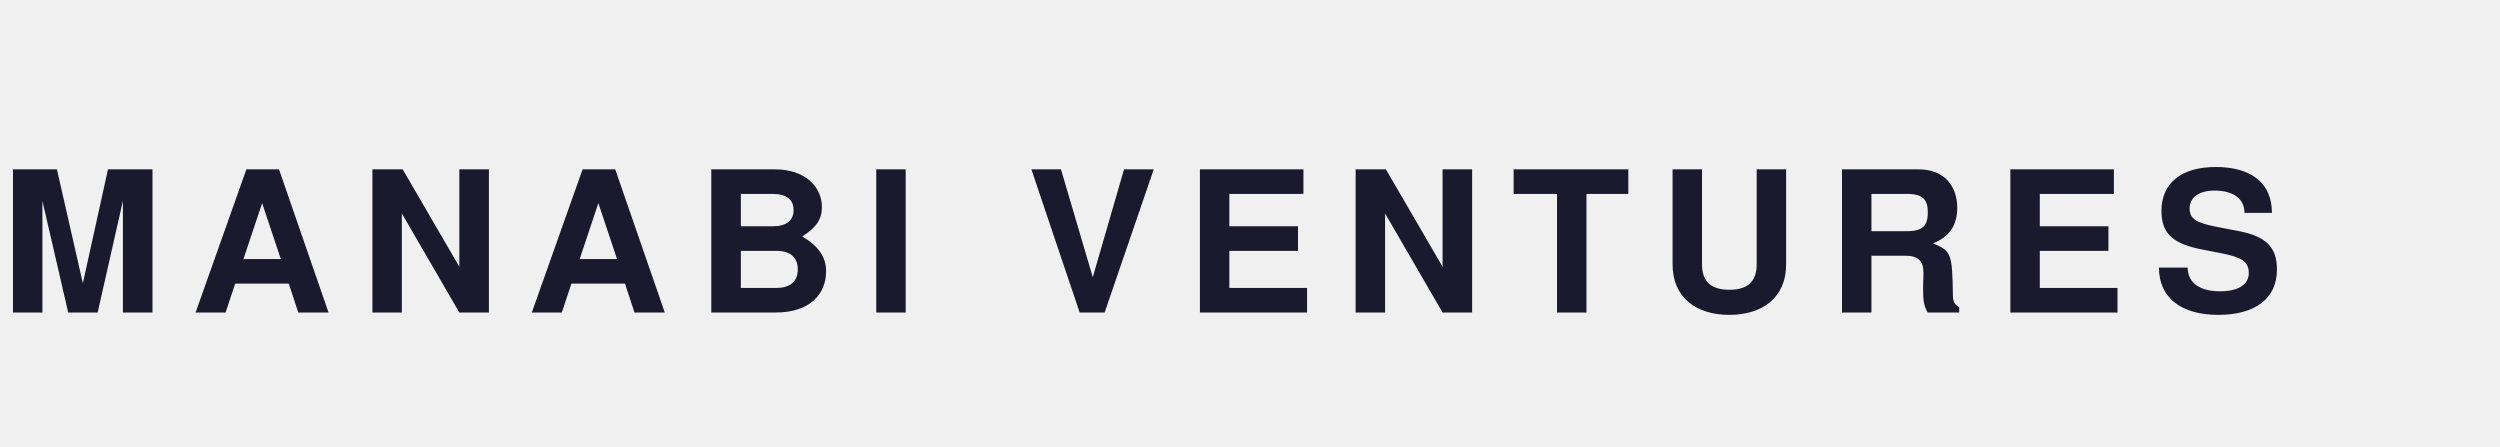
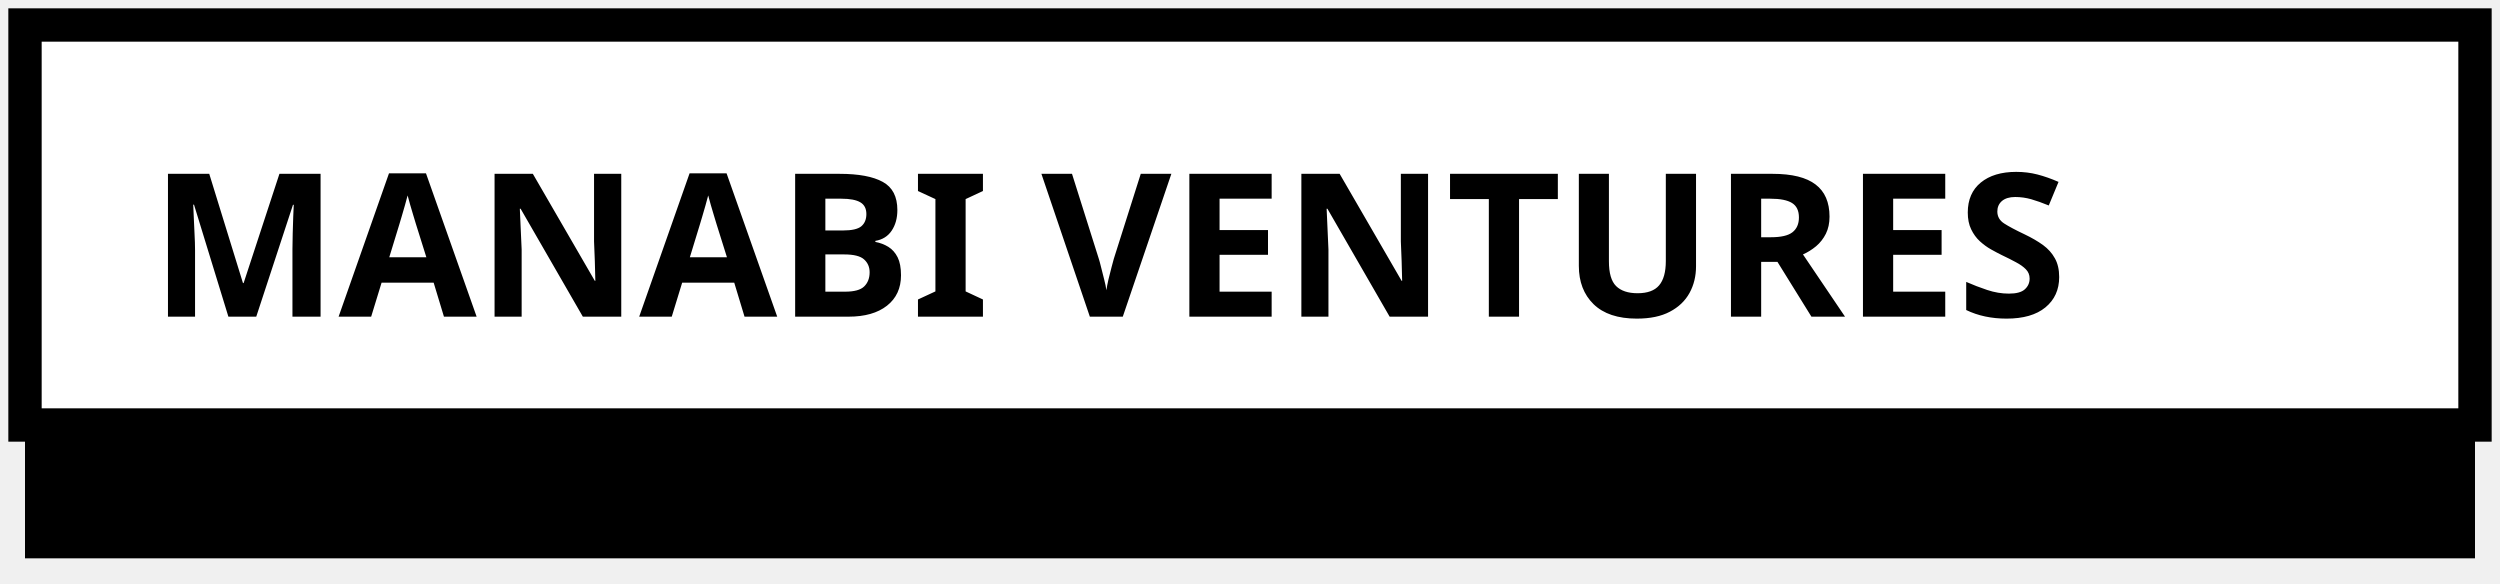
- <svg xmlns="http://www.w3.org/2000/svg" viewBox="0 0 280 50" width="280" height="50">
-   <text x="0" y="35" font-family="'Montserrat', 'Helvetica Neue', sans-serif" font-size="22" font-weight="600" letter-spacing="3" fill="#1a1a2e">MANABI VENTURES</text>
+ <svg xmlns="http://www.w3.org/2000/svg" viewBox="0 0 300 70" width="300" height="70" role="img" aria-label="Manabi Ventures">
+   <rect x="3" y="3" width="294" height="48" fill="#ffffff" stroke="#000000" stroke-width="4" />
+   <rect x="3" y="51" width="294" height="16" fill="#000000" />
+   <text x="18" y="38" font-family="'Arial Narrow', 'Helvetica Neue Condensed Bold', Impact, sans-serif" font-size="24" font-weight="900" fill="#000000">MANABI VENTURES</text>
</svg>
